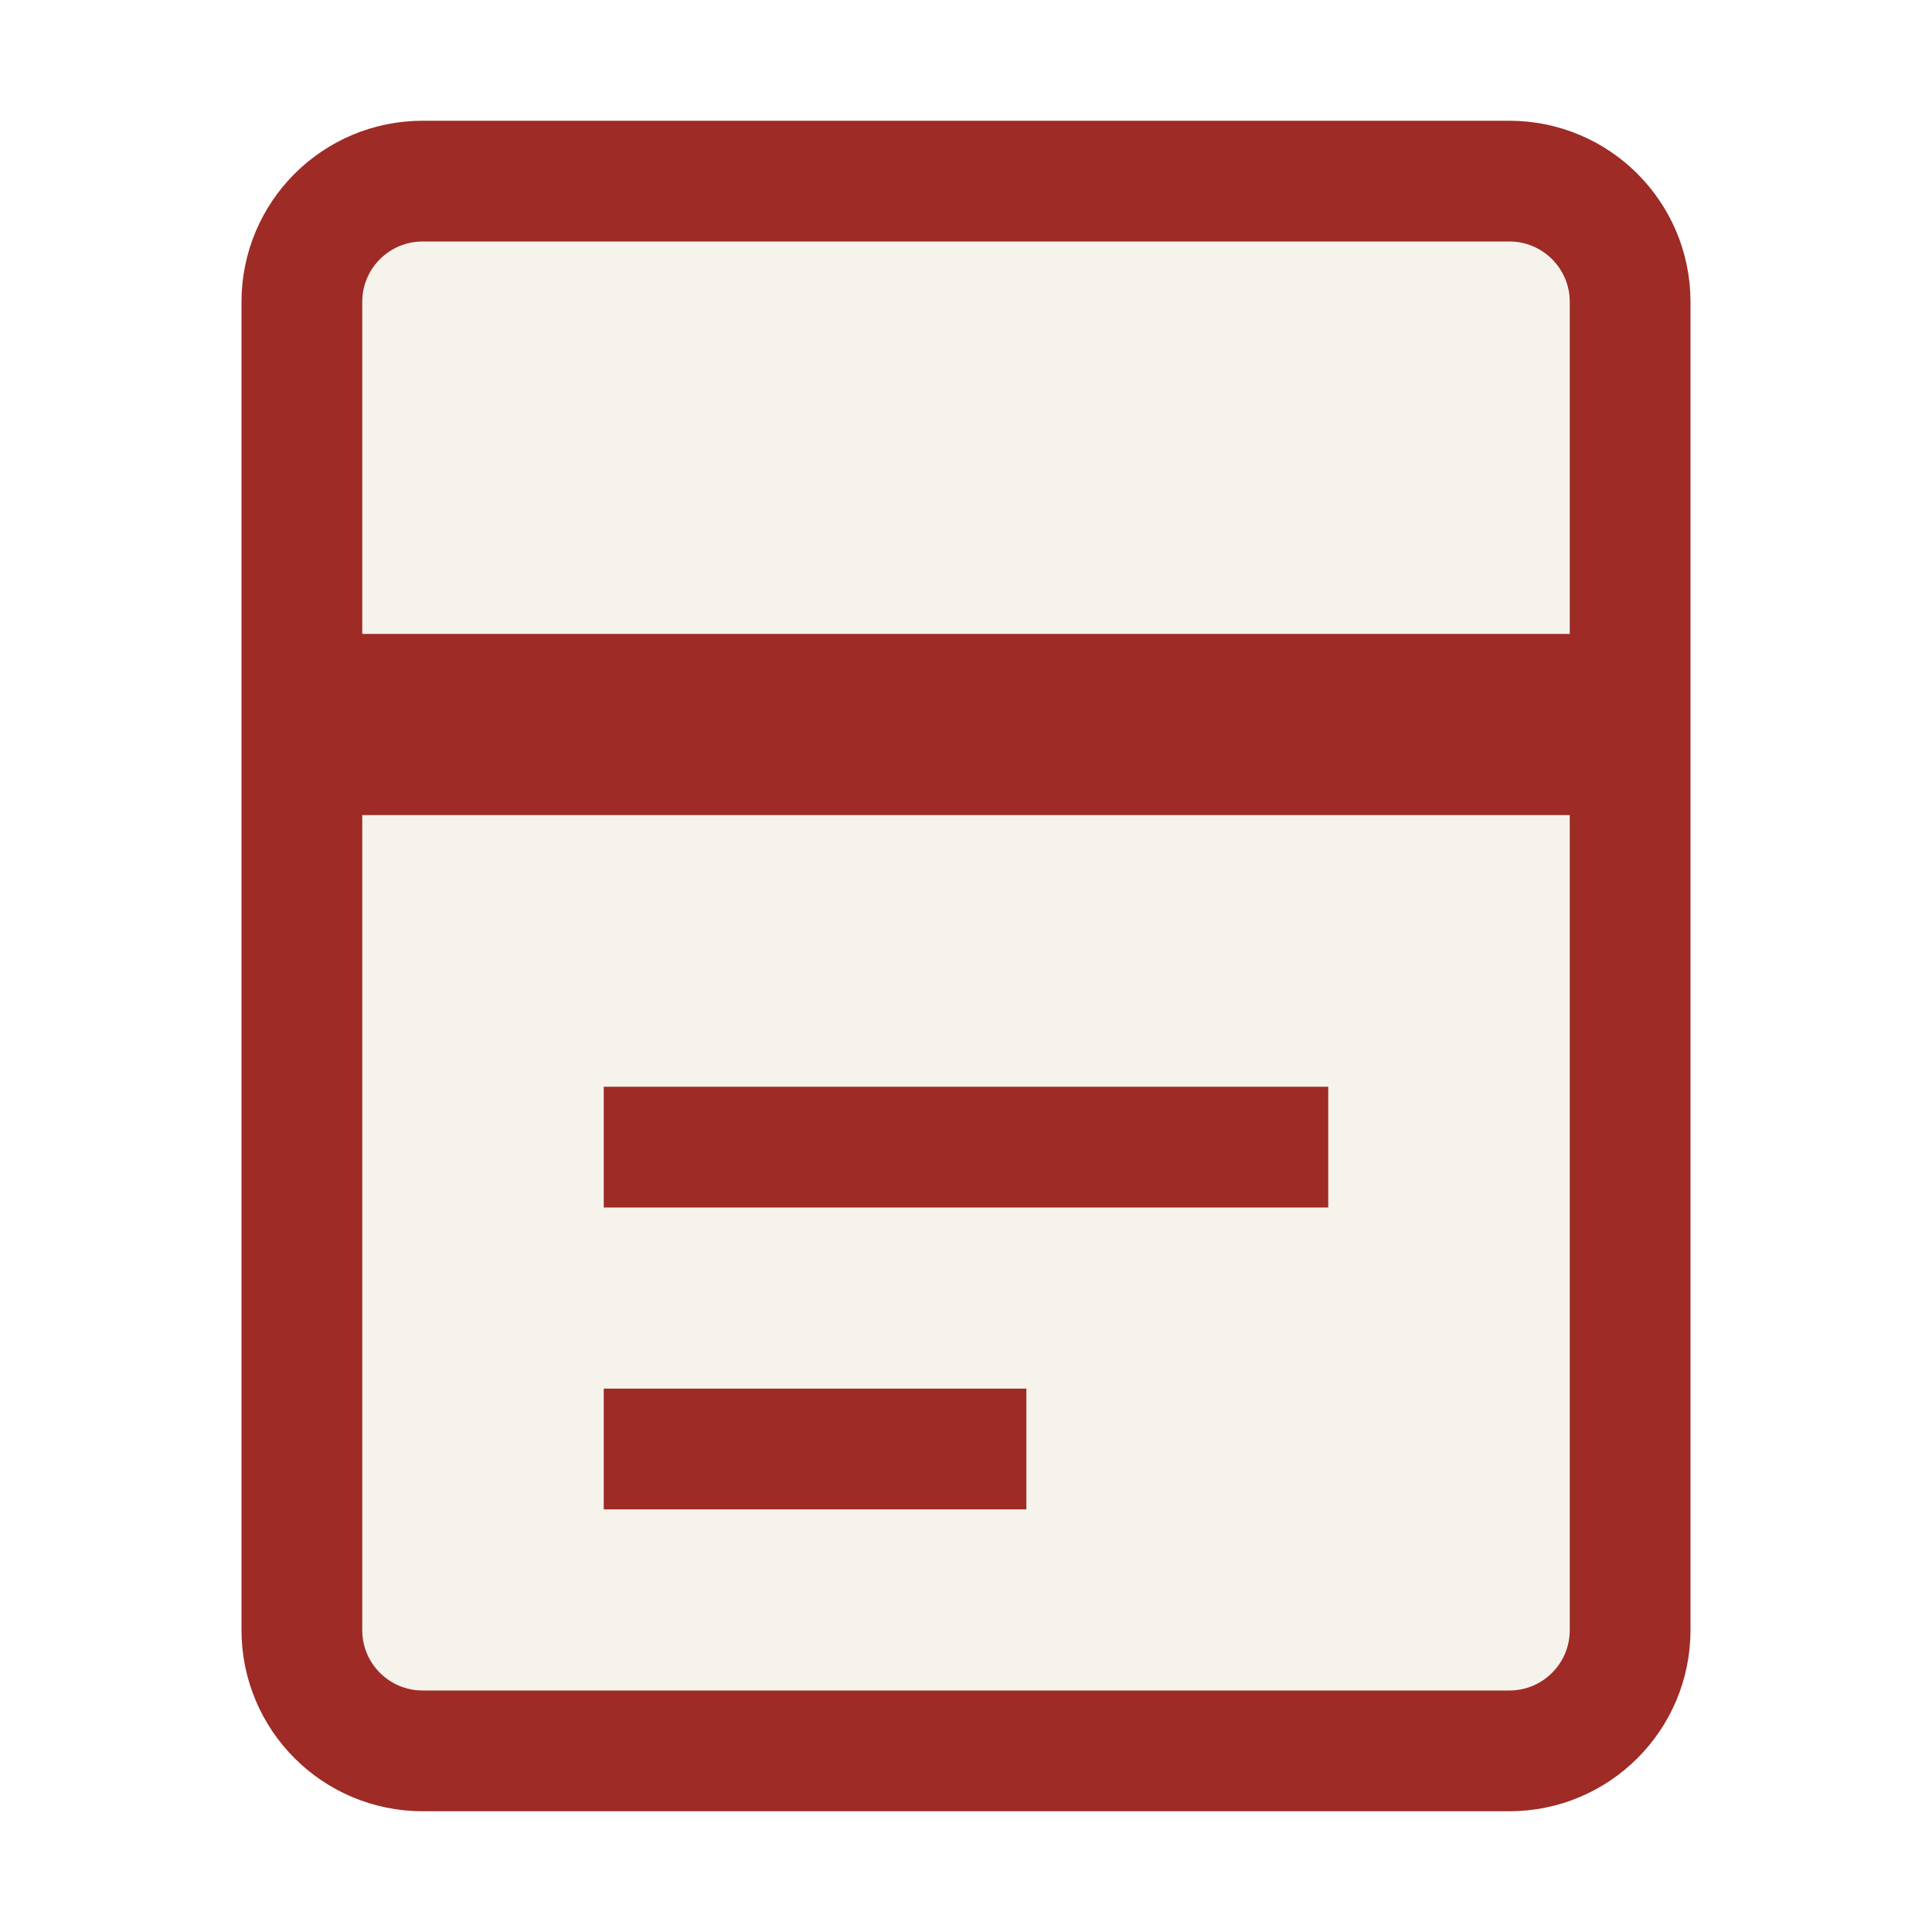
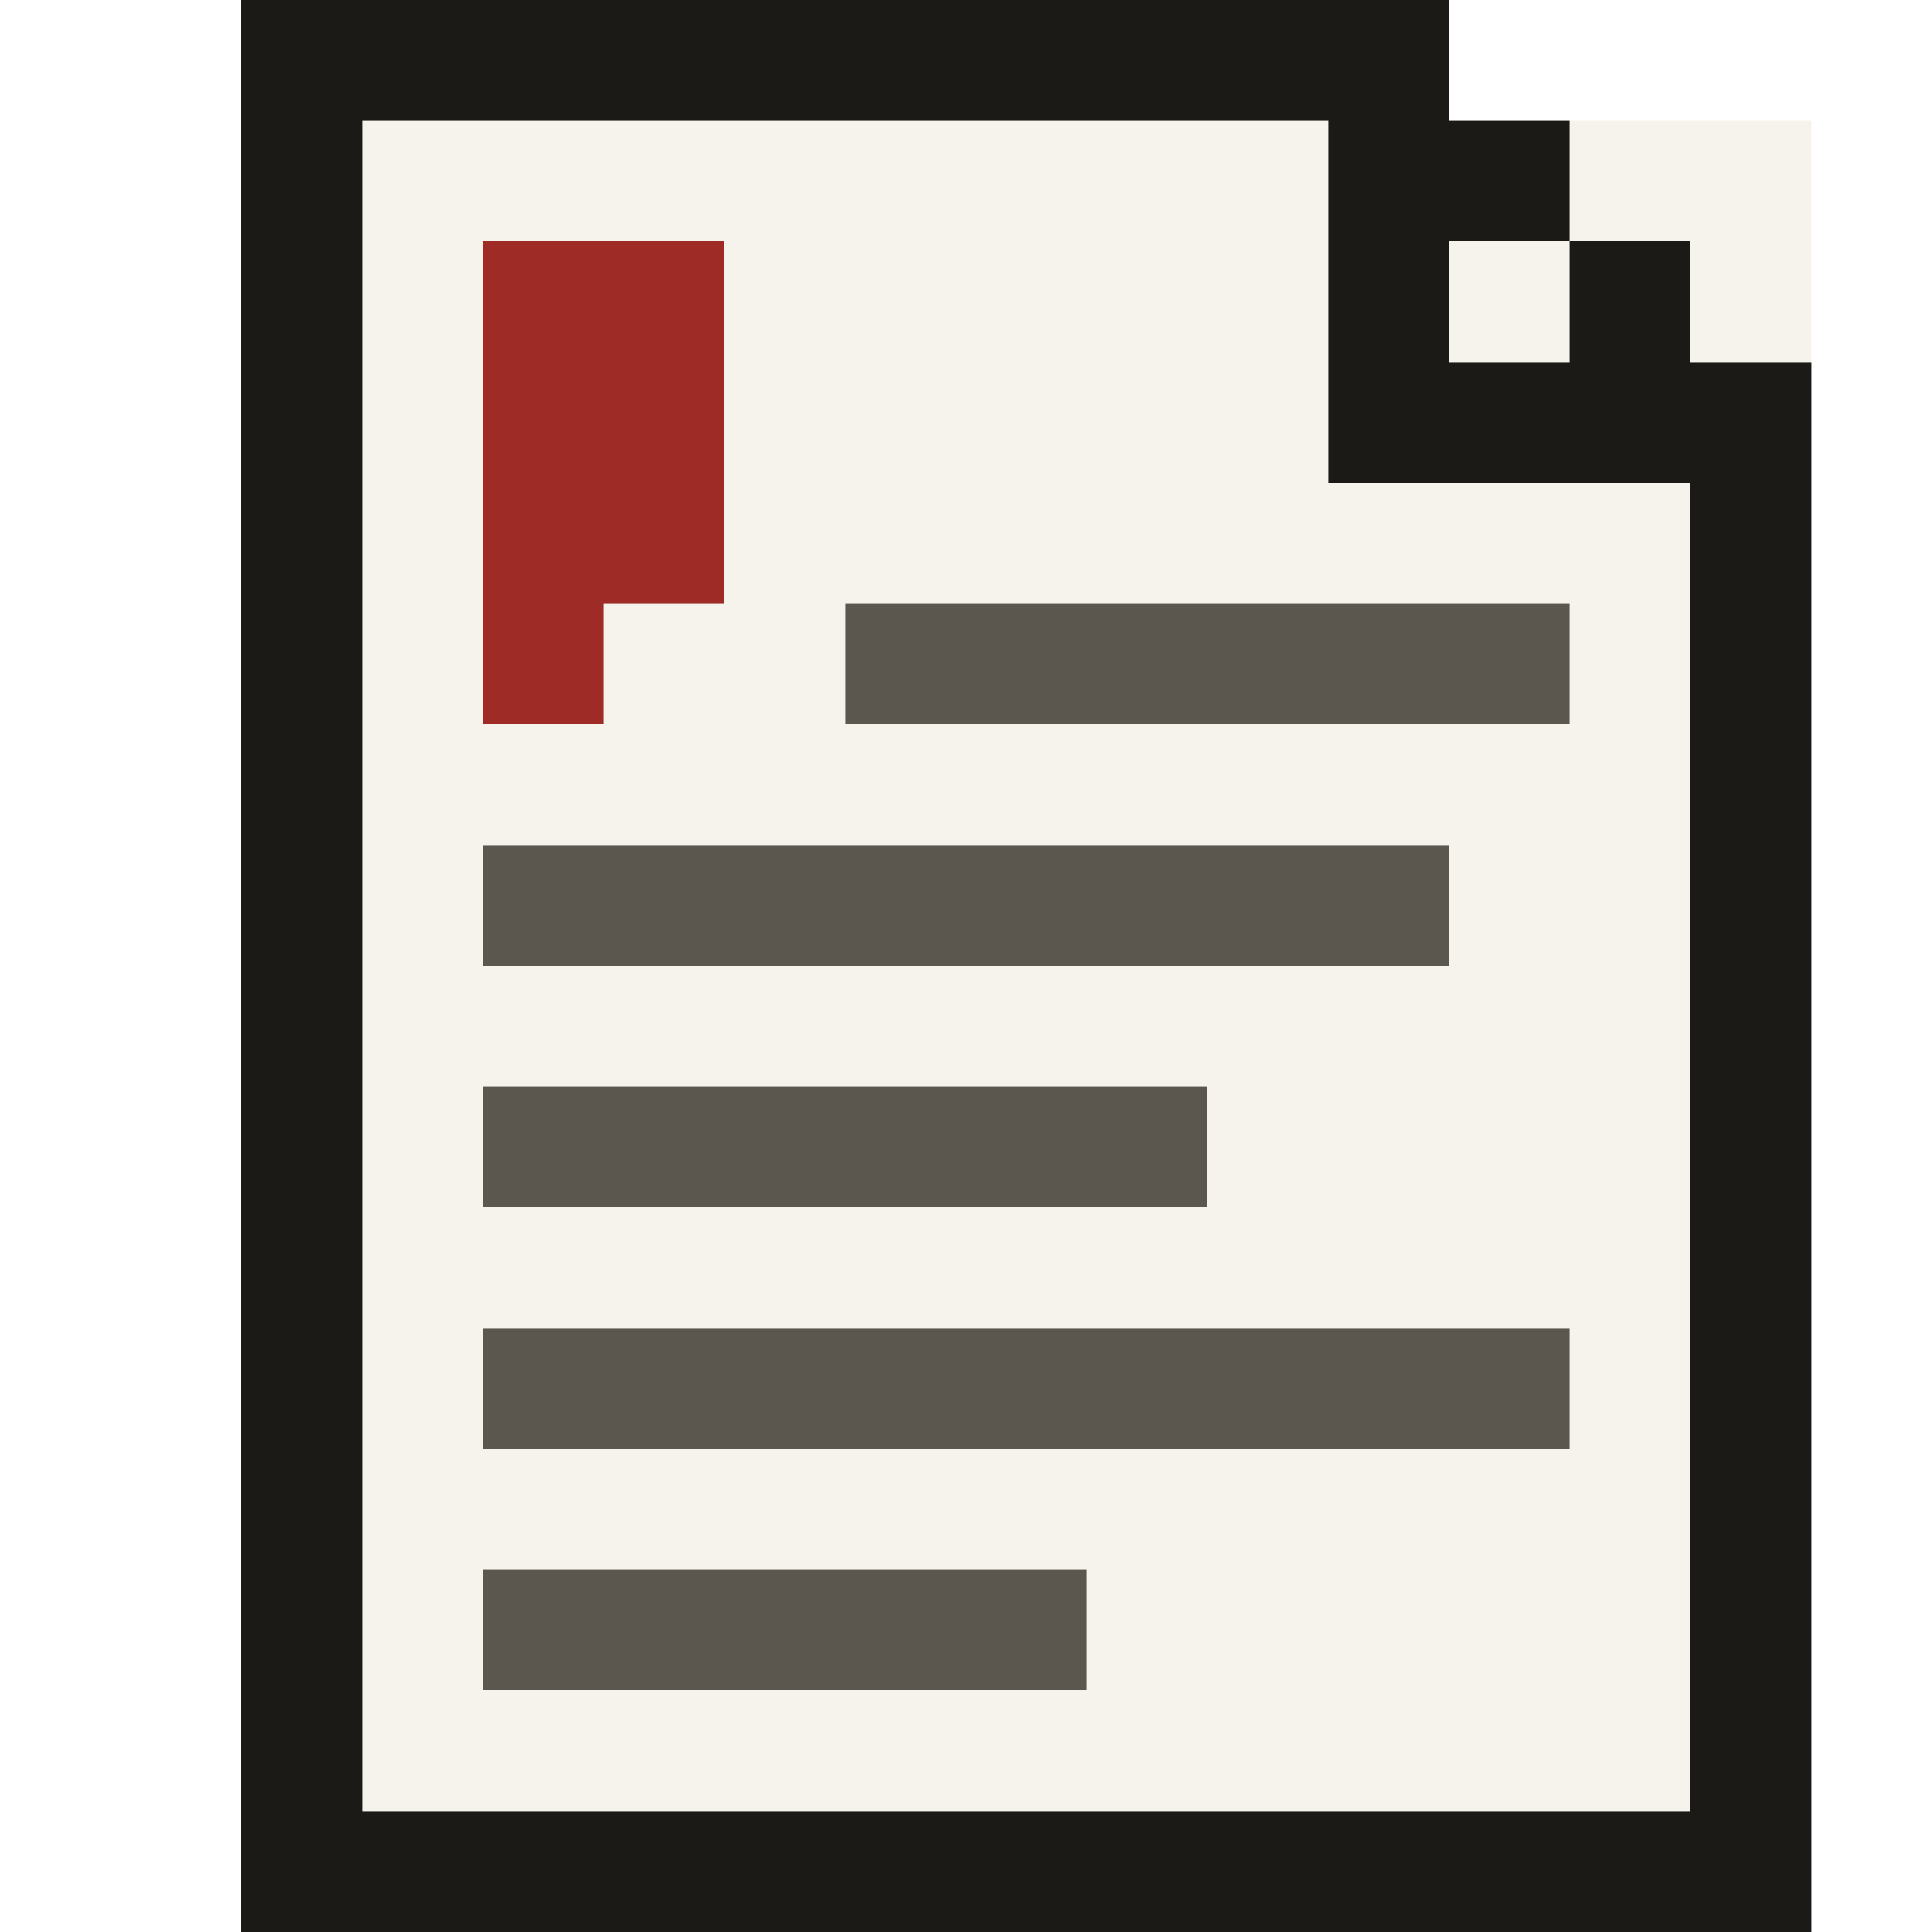
- <svg xmlns="http://www.w3.org/2000/svg" viewBox="0 0 32 32">
-   <rect x="5" y="3" width="22" height="26" rx="2" fill="#F6F3EC" stroke="#9E2B25" stroke-width="2" />
-   <path d="M5 12h22" stroke="#9E2B25" stroke-width="3" />
-   <path d="M10 19h12M10 24h7" stroke="#9E2B25" stroke-width="2" />
+ <svg xmlns="http://www.w3.org/2000/svg" viewBox="0 0 16 16" shape-rendering="crispEdges">
+   <rect x="3" y="1" width="12" height="15" fill="#F6F3EC" />
+   <rect x="2" y="0" width="1" height="1" fill="#1C1A17" />
+   <rect x="3" y="0" width="1" height="1" fill="#1C1A17" />
+   <rect x="4" y="0" width="1" height="1" fill="#1C1A17" />
+   <rect x="5" y="0" width="1" height="1" fill="#1C1A17" />
+   <rect x="6" y="0" width="1" height="1" fill="#1C1A17" />
+   <rect x="7" y="0" width="1" height="1" fill="#1C1A17" />
+   <rect x="8" y="0" width="1" height="1" fill="#1C1A17" />
+   <rect x="9" y="0" width="1" height="1" fill="#1C1A17" />
+   <rect x="10" y="0" width="1" height="1" fill="#1C1A17" />
+   <rect x="11" y="0" width="1" height="1" fill="#1C1A17" />
+   <rect x="2" y="1" width="1" height="1" fill="#1C1A17" />
+   <rect x="11" y="1" width="1" height="1" fill="#1C1A17" />
+   <rect x="12" y="1" width="1" height="1" fill="#1C1A17" />
+   <rect x="2" y="2" width="1" height="1" fill="#1C1A17" />
+   <rect x="4" y="2" width="1" height="1" fill="#9E2B25" />
+   <rect x="5" y="2" width="1" height="1" fill="#9E2B25" />
+   <rect x="11" y="2" width="1" height="1" fill="#1C1A17" />
+   <rect x="13" y="2" width="1" height="1" fill="#1C1A17" />
+   <rect x="2" y="3" width="1" height="1" fill="#1C1A17" />
+   <rect x="4" y="3" width="1" height="1" fill="#9E2B25" />
+   <rect x="5" y="3" width="1" height="1" fill="#9E2B25" />
+   <rect x="11" y="3" width="1" height="1" fill="#1C1A17" />
+   <rect x="12" y="3" width="1" height="1" fill="#1C1A17" />
+   <rect x="13" y="3" width="1" height="1" fill="#1C1A17" />
+   <rect x="14" y="3" width="1" height="1" fill="#1C1A17" />
+   <rect x="2" y="4" width="1" height="1" fill="#1C1A17" />
+   <rect x="4" y="4" width="1" height="1" fill="#9E2B25" />
+   <rect x="5" y="4" width="1" height="1" fill="#9E2B25" />
+   <rect x="14" y="4" width="1" height="1" fill="#1C1A17" />
+   <rect x="2" y="5" width="1" height="1" fill="#1C1A17" />
+   <rect x="4" y="5" width="1" height="1" fill="#9E2B25" />
+   <rect x="7" y="5" width="1" height="1" fill="#5C574E" />
+   <rect x="8" y="5" width="1" height="1" fill="#5C574E" />
+   <rect x="9" y="5" width="1" height="1" fill="#5C574E" />
+   <rect x="10" y="5" width="1" height="1" fill="#5C574E" />
+   <rect x="11" y="5" width="1" height="1" fill="#5C574E" />
+   <rect x="12" y="5" width="1" height="1" fill="#5C574E" />
+   <rect x="14" y="5" width="1" height="1" fill="#1C1A17" />
+   <rect x="2" y="6" width="1" height="1" fill="#1C1A17" />
+   <rect x="14" y="6" width="1" height="1" fill="#1C1A17" />
+   <rect x="2" y="7" width="1" height="1" fill="#1C1A17" />
+   <rect x="4" y="7" width="1" height="1" fill="#5C574E" />
+   <rect x="5" y="7" width="1" height="1" fill="#5C574E" />
+   <rect x="6" y="7" width="1" height="1" fill="#5C574E" />
+   <rect x="7" y="7" width="1" height="1" fill="#5C574E" />
+   <rect x="8" y="7" width="1" height="1" fill="#5C574E" />
+   <rect x="9" y="7" width="1" height="1" fill="#5C574E" />
+   <rect x="10" y="7" width="1" height="1" fill="#5C574E" />
+   <rect x="11" y="7" width="1" height="1" fill="#5C574E" />
+   <rect x="14" y="7" width="1" height="1" fill="#1C1A17" />
+   <rect x="2" y="8" width="1" height="1" fill="#1C1A17" />
+   <rect x="14" y="8" width="1" height="1" fill="#1C1A17" />
+   <rect x="2" y="9" width="1" height="1" fill="#1C1A17" />
+   <rect x="4" y="9" width="1" height="1" fill="#5C574E" />
+   <rect x="5" y="9" width="1" height="1" fill="#5C574E" />
+   <rect x="6" y="9" width="1" height="1" fill="#5C574E" />
+   <rect x="7" y="9" width="1" height="1" fill="#5C574E" />
+   <rect x="8" y="9" width="1" height="1" fill="#5C574E" />
+   <rect x="9" y="9" width="1" height="1" fill="#5C574E" />
+   <rect x="14" y="9" width="1" height="1" fill="#1C1A17" />
+   <rect x="2" y="10" width="1" height="1" fill="#1C1A17" />
+   <rect x="14" y="10" width="1" height="1" fill="#1C1A17" />
+   <rect x="2" y="11" width="1" height="1" fill="#1C1A17" />
+   <rect x="4" y="11" width="1" height="1" fill="#5C574E" />
+   <rect x="5" y="11" width="1" height="1" fill="#5C574E" />
+   <rect x="6" y="11" width="1" height="1" fill="#5C574E" />
+   <rect x="7" y="11" width="1" height="1" fill="#5C574E" />
+   <rect x="8" y="11" width="1" height="1" fill="#5C574E" />
+   <rect x="9" y="11" width="1" height="1" fill="#5C574E" />
+   <rect x="10" y="11" width="1" height="1" fill="#5C574E" />
+   <rect x="11" y="11" width="1" height="1" fill="#5C574E" />
+   <rect x="12" y="11" width="1" height="1" fill="#5C574E" />
+   <rect x="14" y="11" width="1" height="1" fill="#1C1A17" />
+   <rect x="2" y="12" width="1" height="1" fill="#1C1A17" />
+   <rect x="14" y="12" width="1" height="1" fill="#1C1A17" />
+   <rect x="2" y="13" width="1" height="1" fill="#1C1A17" />
+   <rect x="4" y="13" width="1" height="1" fill="#5C574E" />
+   <rect x="5" y="13" width="1" height="1" fill="#5C574E" />
+   <rect x="6" y="13" width="1" height="1" fill="#5C574E" />
+   <rect x="7" y="13" width="1" height="1" fill="#5C574E" />
+   <rect x="8" y="13" width="1" height="1" fill="#5C574E" />
+   <rect x="14" y="13" width="1" height="1" fill="#1C1A17" />
+   <rect x="2" y="14" width="1" height="1" fill="#1C1A17" />
+   <rect x="14" y="14" width="1" height="1" fill="#1C1A17" />
+   <rect x="2" y="15" width="1" height="1" fill="#1C1A17" />
+   <rect x="3" y="15" width="1" height="1" fill="#1C1A17" />
+   <rect x="4" y="15" width="1" height="1" fill="#1C1A17" />
+   <rect x="5" y="15" width="1" height="1" fill="#1C1A17" />
+   <rect x="6" y="15" width="1" height="1" fill="#1C1A17" />
+   <rect x="7" y="15" width="1" height="1" fill="#1C1A17" />
+   <rect x="8" y="15" width="1" height="1" fill="#1C1A17" />
+   <rect x="9" y="15" width="1" height="1" fill="#1C1A17" />
+   <rect x="10" y="15" width="1" height="1" fill="#1C1A17" />
+   <rect x="11" y="15" width="1" height="1" fill="#1C1A17" />
+   <rect x="12" y="15" width="1" height="1" fill="#1C1A17" />
+   <rect x="13" y="15" width="1" height="1" fill="#1C1A17" />
+   <rect x="14" y="15" width="1" height="1" fill="#1C1A17" />
</svg>
